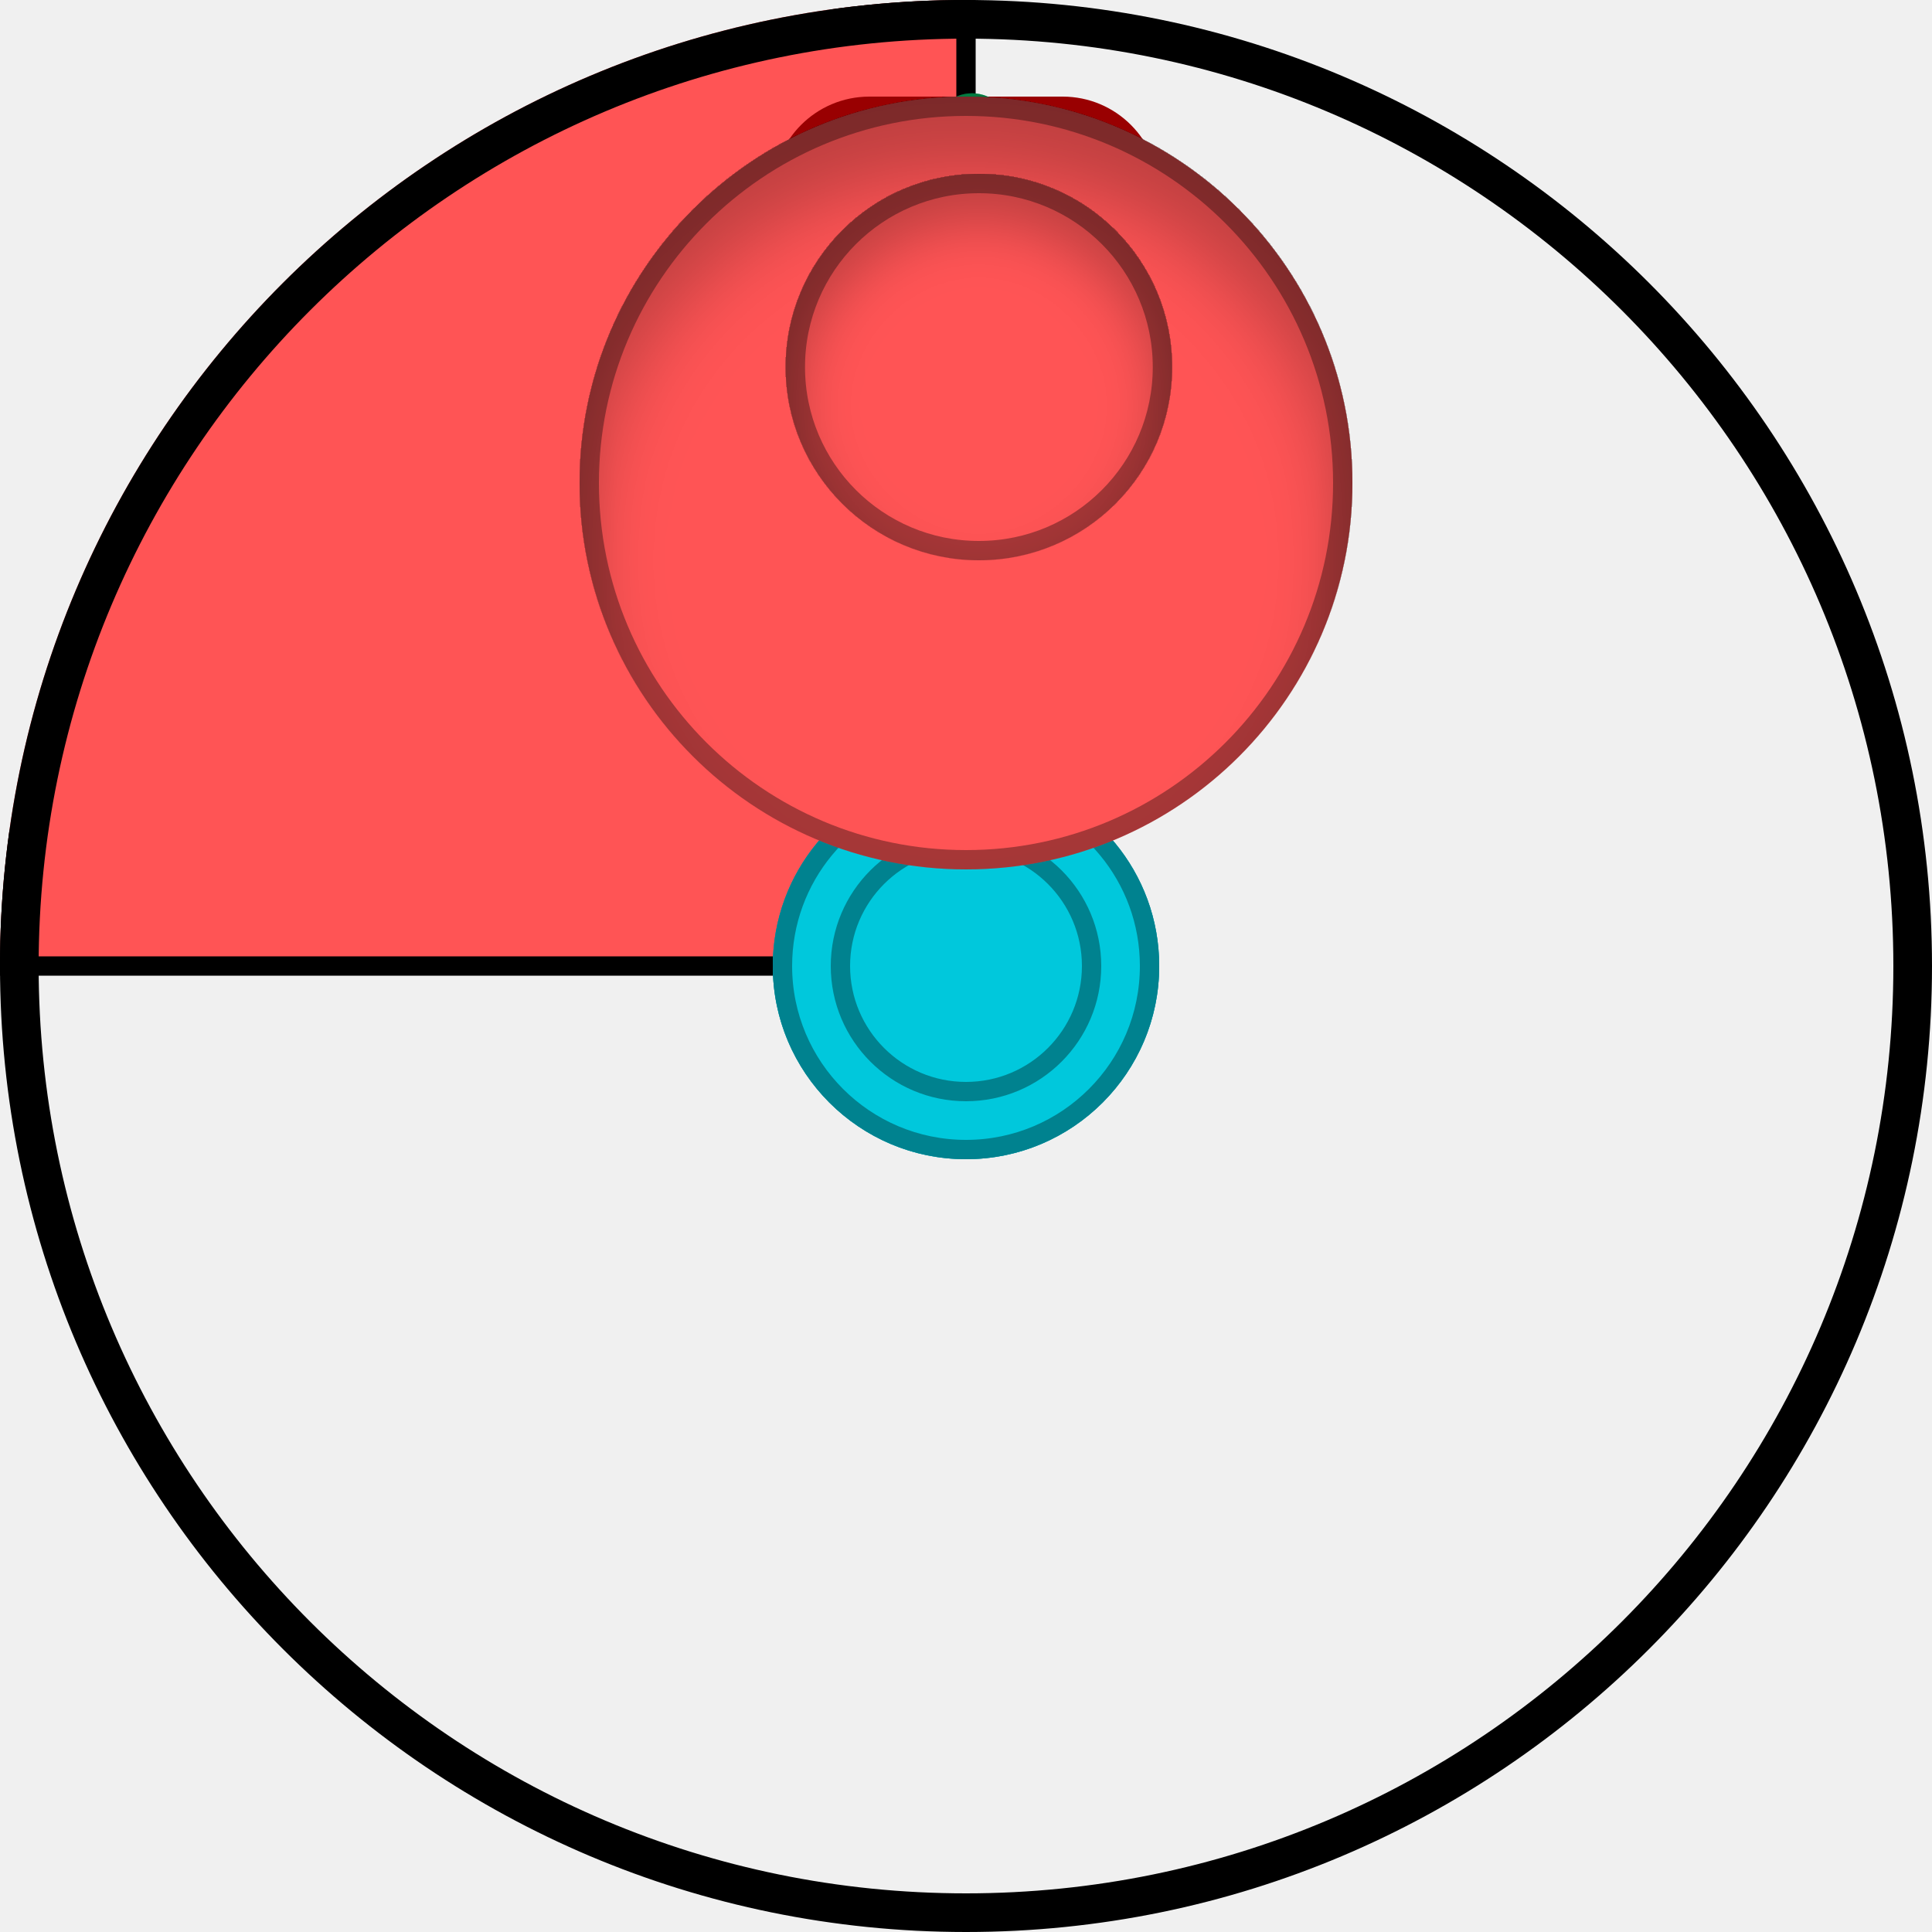
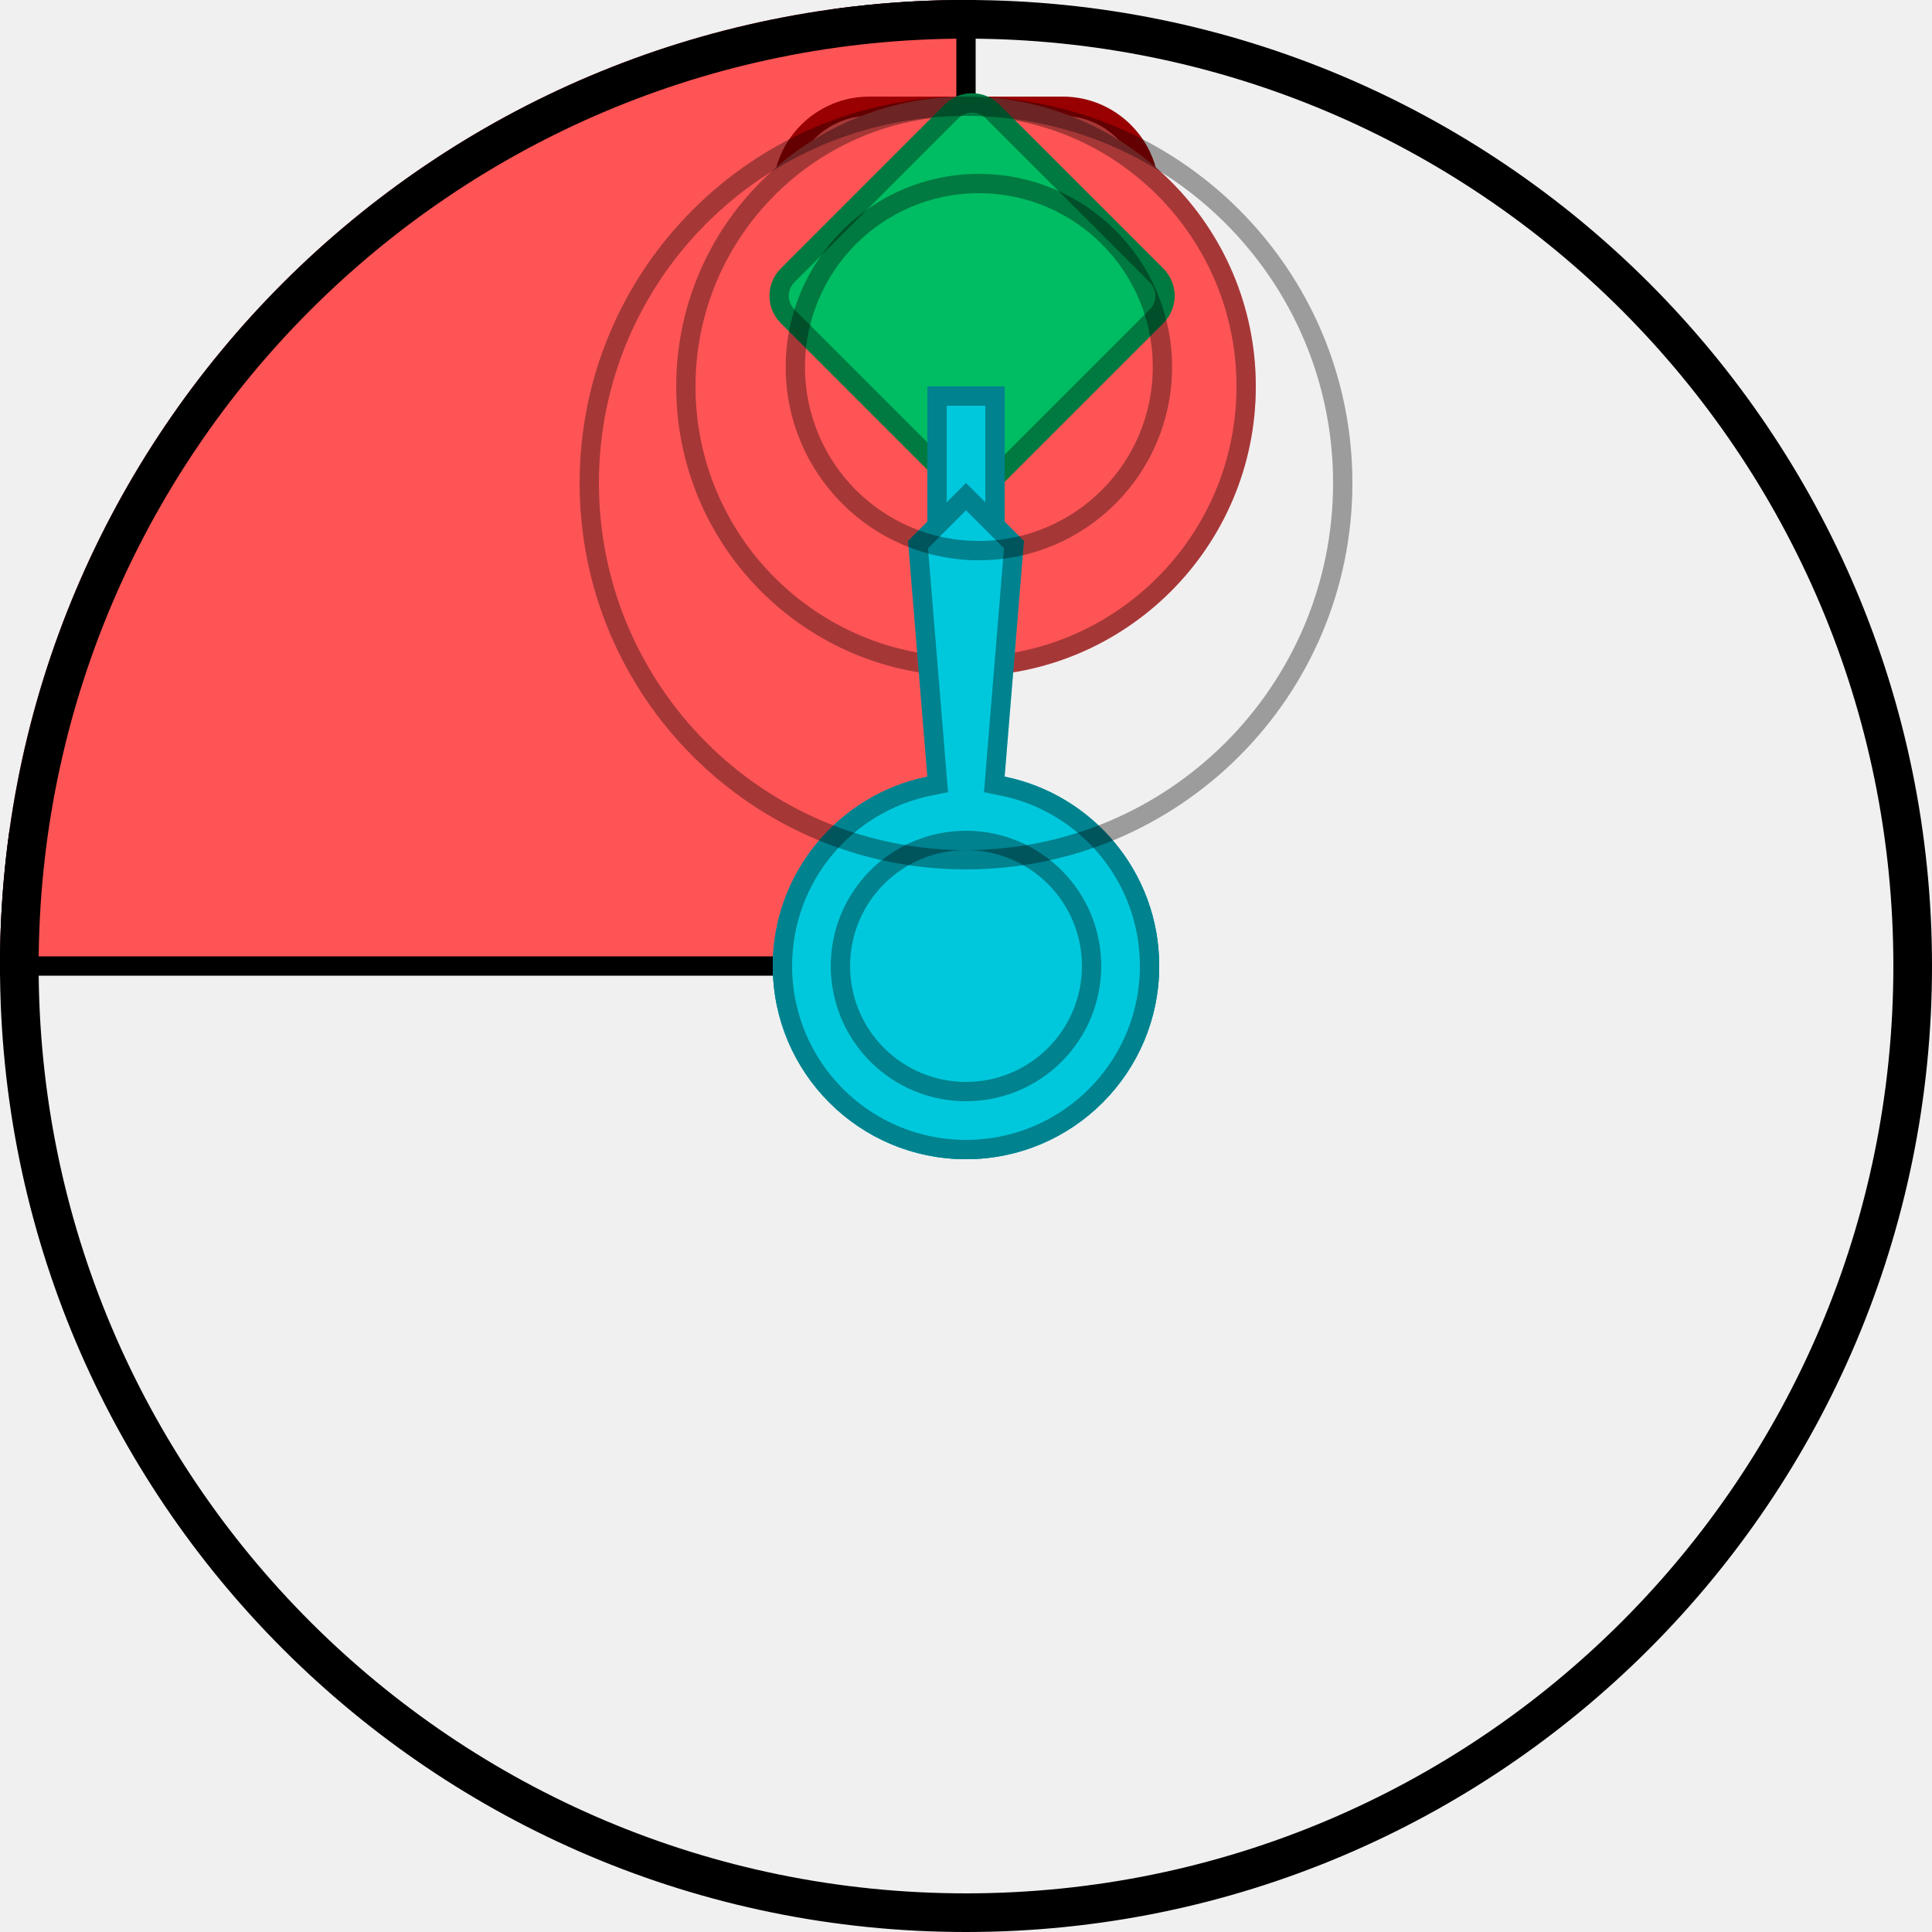
<svg xmlns="http://www.w3.org/2000/svg" width="100" height="100" viewBox="0 0 100 100" fill="none">
  <g id="arrow-icons">
    <g clip-path="url(#clip0_171_5808)">
      <rect id="quarter" x="50" y="50" width="50" height="50" transform="rotate(180 50 50)" fill="#FF5455" stroke="black" />
      <rect id="arrow-rect" x="40.5" y="5.5" width="19" height="19" rx="4.5" fill="#FF5455" stroke="#990001" />
      <g id="arrow-circle">
        <rect x="35" y="5" width="30" height="30" rx="15" fill="#FF5455" />
        <rect x="35.5" y="5.5" width="29" height="29" rx="14.5" stroke="black" stroke-opacity="0.35" />
      </g>
      <g id="arrow-diamond">
        <rect x="39" y="15.314" width="16" height="16" rx="2" transform="rotate(-45 39 15.3137)" fill="#00BC62" />
        <rect x="39.707" y="15.314" width="15" height="15" rx="1.5" transform="rotate(-45 39.7071 15.3137)" stroke="black" stroke-opacity="0.35" />
      </g>
      <g id="arrow-min">
        <path d="M50 60C44.477 60 40 55.523 40 50C40 45.162 43.435 41.127 48 40.2V20H52V40.2C56.564 41.127 60 45.162 60 50C60 55.523 55.523 60 50 60Z" fill="#00C8DC" />
        <path d="M48.099 40.69L48.5 40.609V40.2V20.5H51.5V40.2V40.609L51.901 40.69C56.236 41.57 59.5 45.404 59.5 50C59.5 55.247 55.247 59.5 50 59.5C44.753 59.5 40.5 55.247 40.5 50C40.5 45.405 43.763 41.57 48.099 40.69Z" stroke="black" stroke-opacity="0.35" />
      </g>
      <g id="arrow-hour">
        <path fill-rule="evenodd" clip-rule="evenodd" d="M40 50C40 55.523 44.477 60 50 60C55.523 60 60 55.523 60 50C60 45.162 56.564 41.127 52 40.2L53 28L50 25L47 28L48 40.2C43.435 41.127 40 45.162 40 50ZM50 56C53.314 56 56 53.314 56 50C56 46.686 53.314 44 50 44C46.686 44 44 46.686 44 50C44 53.314 46.686 56 50 56Z" fill="#00C8DC" />
        <path d="M51.502 40.159L51.465 40.602L51.901 40.69C56.236 41.57 59.5 45.404 59.5 50C59.5 55.247 55.247 59.5 50 59.5C44.753 59.5 40.5 55.247 40.5 50C40.5 45.404 43.763 41.57 48.099 40.69L48.535 40.602L48.498 40.159L47.517 28.19L50 25.707L52.483 28.19L51.502 40.159ZM50 56.5C53.59 56.5 56.5 53.59 56.5 50C56.5 46.41 53.59 43.5 50 43.5C46.41 43.5 43.5 46.41 43.5 50C43.5 53.59 46.41 56.5 50 56.5Z" stroke="black" stroke-opacity="0.35" />
      </g>
      <path id="circle" d="M50 1C77.062 1 99 22.938 99 50C99 77.062 77.062 99 50 99C22.938 99 1 77.062 1 50C1 22.938 22.938 1 50 1Z" stroke="black" stroke-width="2" stroke-linecap="round" stroke-linejoin="round" />
      <g id="arrow-nipple">
        <g id="outer">
-           <g filter="url(#filter0_i_171_5808)">
-             <rect x="30" y="5" width="40" height="40" rx="20" fill="#FF5455" />
-           </g>
          <rect x="30.5" y="5.5" width="39" height="39" rx="19.5" stroke="black" stroke-opacity="0.35" />
        </g>
        <g id="inner">
-           <g filter="url(#filter1_i_171_5808)">
-             <rect x="40.667" y="9" width="20" height="20" rx="10" fill="#FF5455" />
-           </g>
          <rect x="41.167" y="9.5" width="19" height="19" rx="9.5" stroke="black" stroke-opacity="0.35" />
        </g>
      </g>
    </g>
  </g>
  <defs>
    <filter id="filter0_i_171_5808" x="30" y="5" width="40" height="44" filterUnits="userSpaceOnUse" color-interpolation-filters="sRGB">
      <feFlood flood-opacity="0" result="BackgroundImageFix" />
      <feBlend mode="normal" in="SourceGraphic" in2="BackgroundImageFix" result="shape" />
      <feColorMatrix in="SourceAlpha" type="matrix" values="0 0 0 0 0 0 0 0 0 0 0 0 0 0 0 0 0 0 127 0" result="hardAlpha" />
      <feOffset dy="4" />
      <feGaussianBlur stdDeviation="2" />
      <feComposite in2="hardAlpha" operator="arithmetic" k2="-1" k3="1" />
      <feColorMatrix type="matrix" values="0 0 0 0 0 0 0 0 0 0 0 0 0 0 0 0 0 0 0.25 0" />
      <feBlend mode="normal" in2="shape" result="effect1_innerShadow_171_5808" />
    </filter>
    <filter id="filter1_i_171_5808" x="40.667" y="9" width="20" height="22" filterUnits="userSpaceOnUse" color-interpolation-filters="sRGB">
      <feFlood flood-opacity="0" result="BackgroundImageFix" />
      <feBlend mode="normal" in="SourceGraphic" in2="BackgroundImageFix" result="shape" />
      <feColorMatrix in="SourceAlpha" type="matrix" values="0 0 0 0 0 0 0 0 0 0 0 0 0 0 0 0 0 0 127 0" result="hardAlpha" />
      <feMorphology radius="2" operator="erode" in="SourceAlpha" result="effect1_innerShadow_171_5808" />
      <feOffset dy="2" />
      <feGaussianBlur stdDeviation="1.5" />
      <feComposite in2="hardAlpha" operator="arithmetic" k2="-1" k3="1" />
      <feColorMatrix type="matrix" values="0 0 0 0 0 0 0 0 0 0 0 0 0 0 0 0 0 0 0.25 0" />
      <feBlend mode="normal" in2="shape" result="effect1_innerShadow_171_5808" />
    </filter>
    <clipPath id="clip0_171_5808">
      <rect width="100" height="100" rx="50" fill="white" />
    </clipPath>
  </defs>
</svg>
